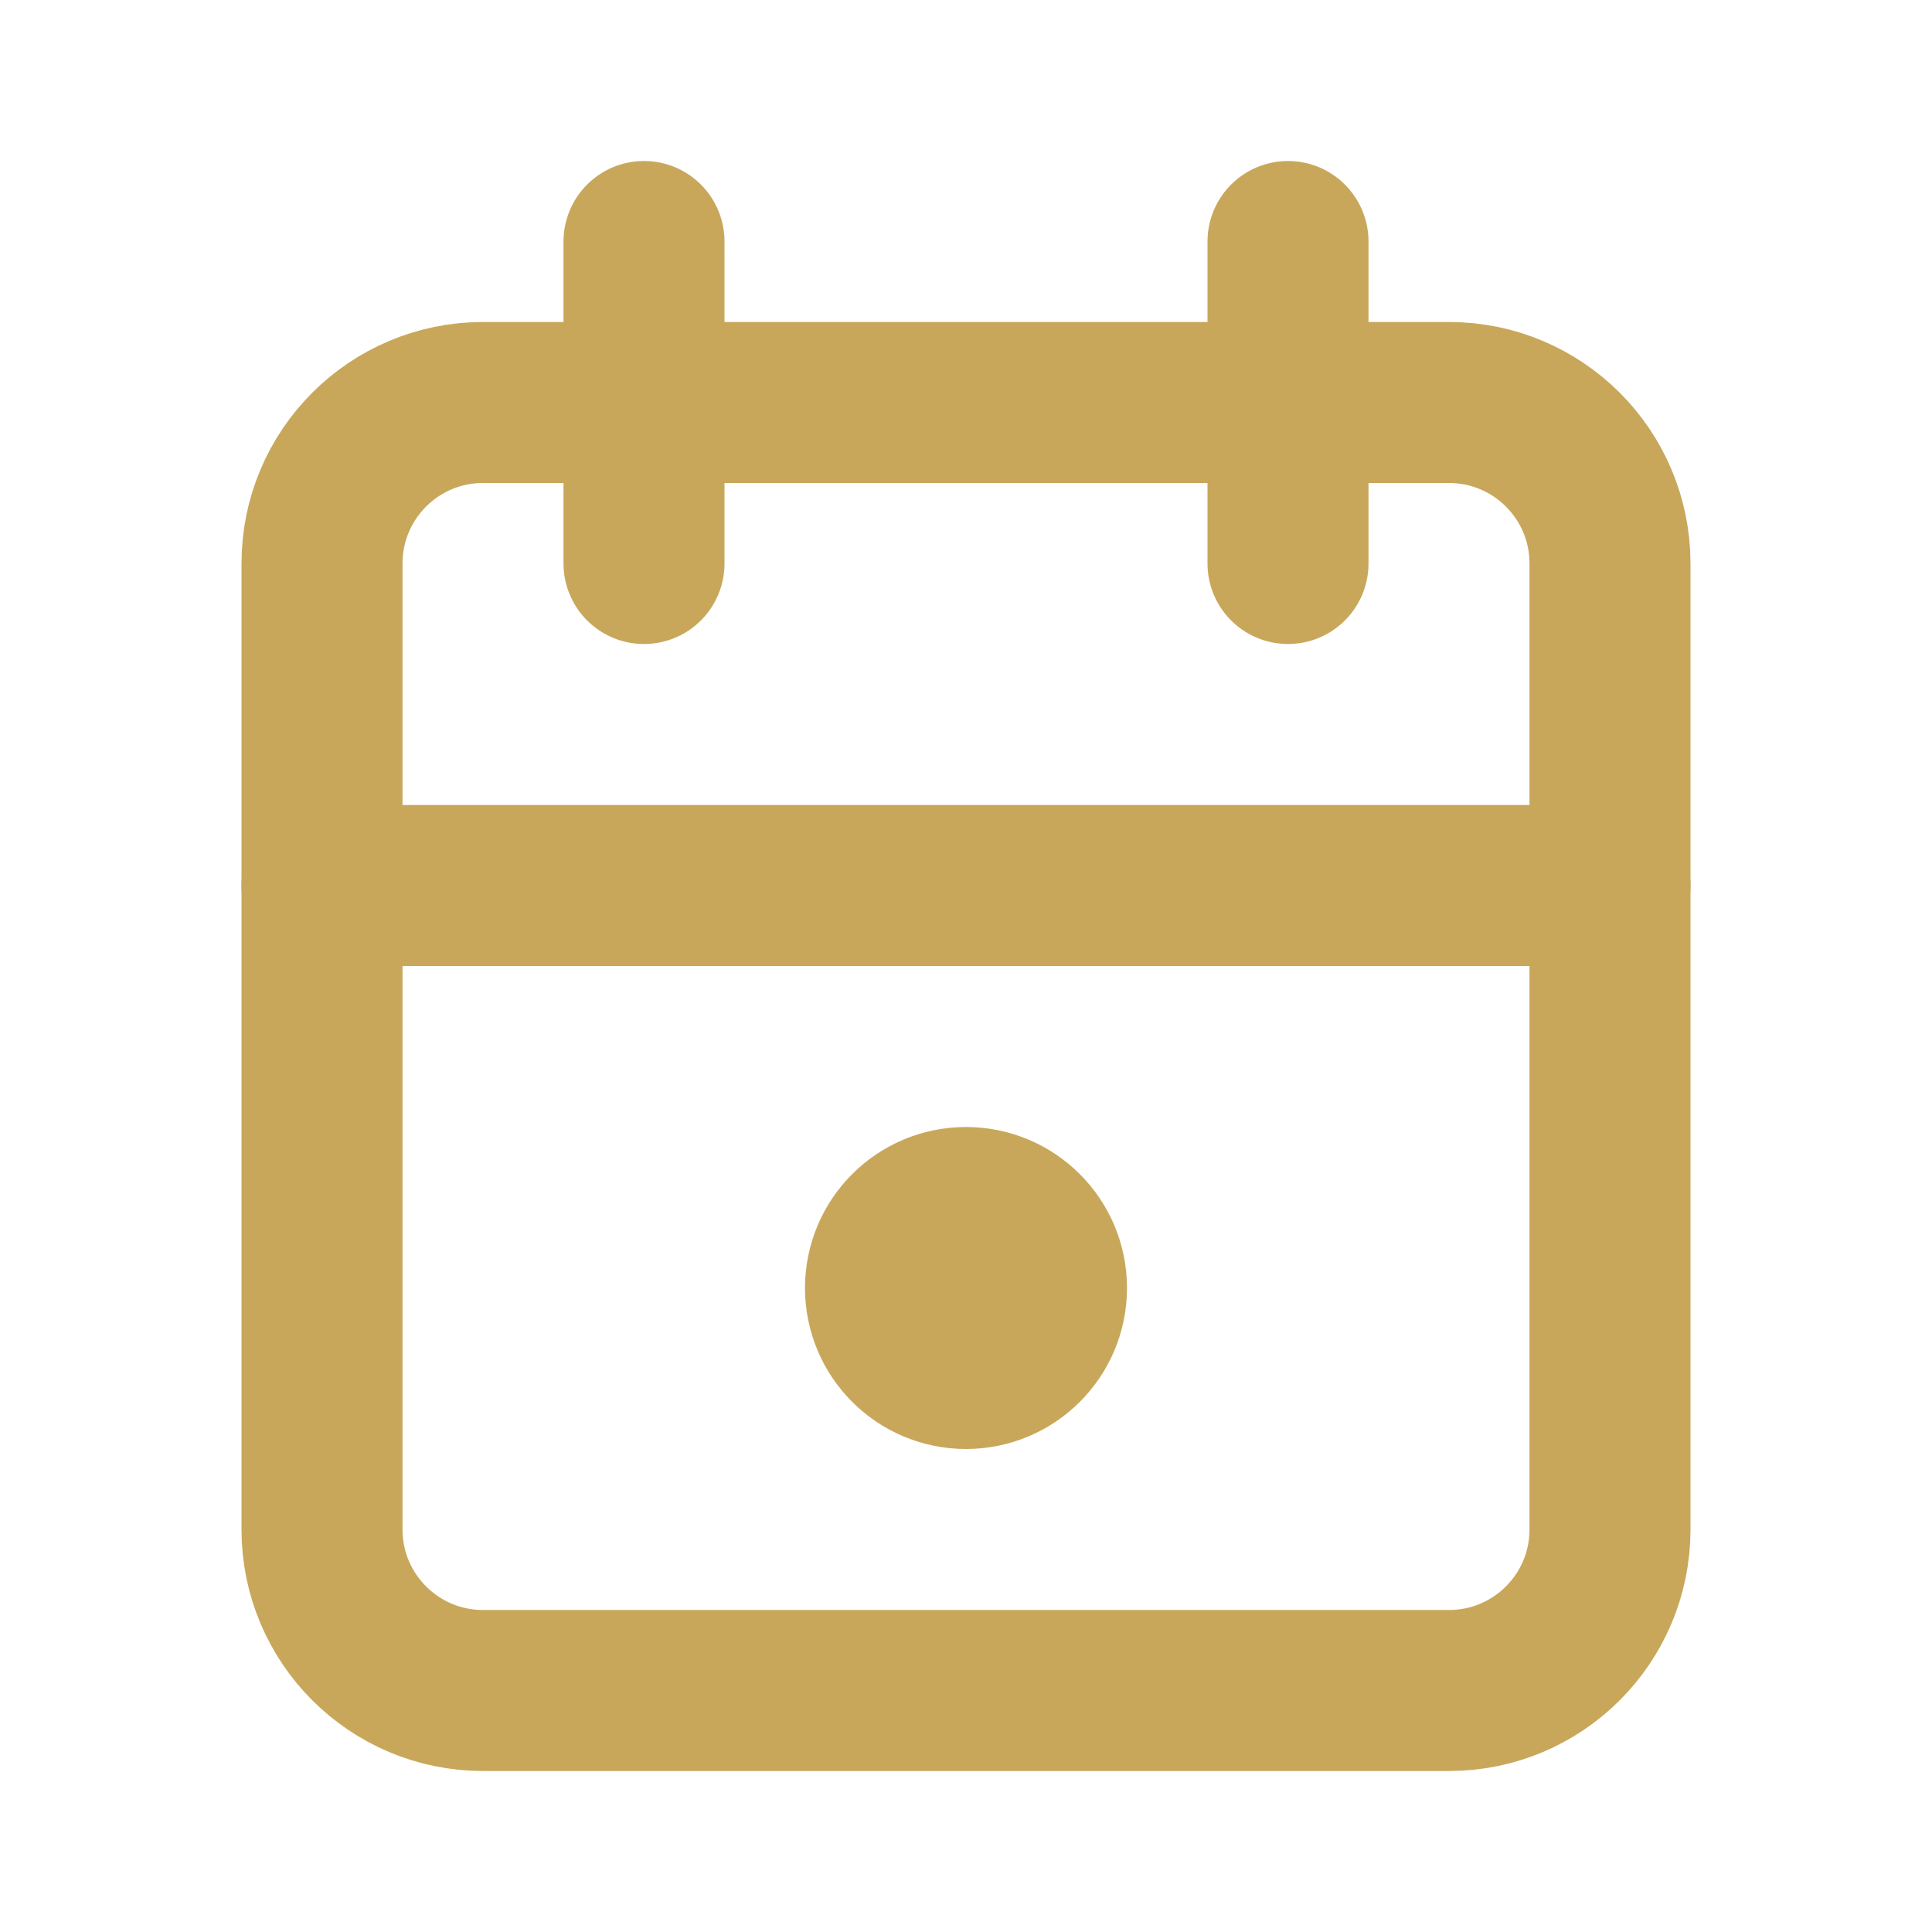
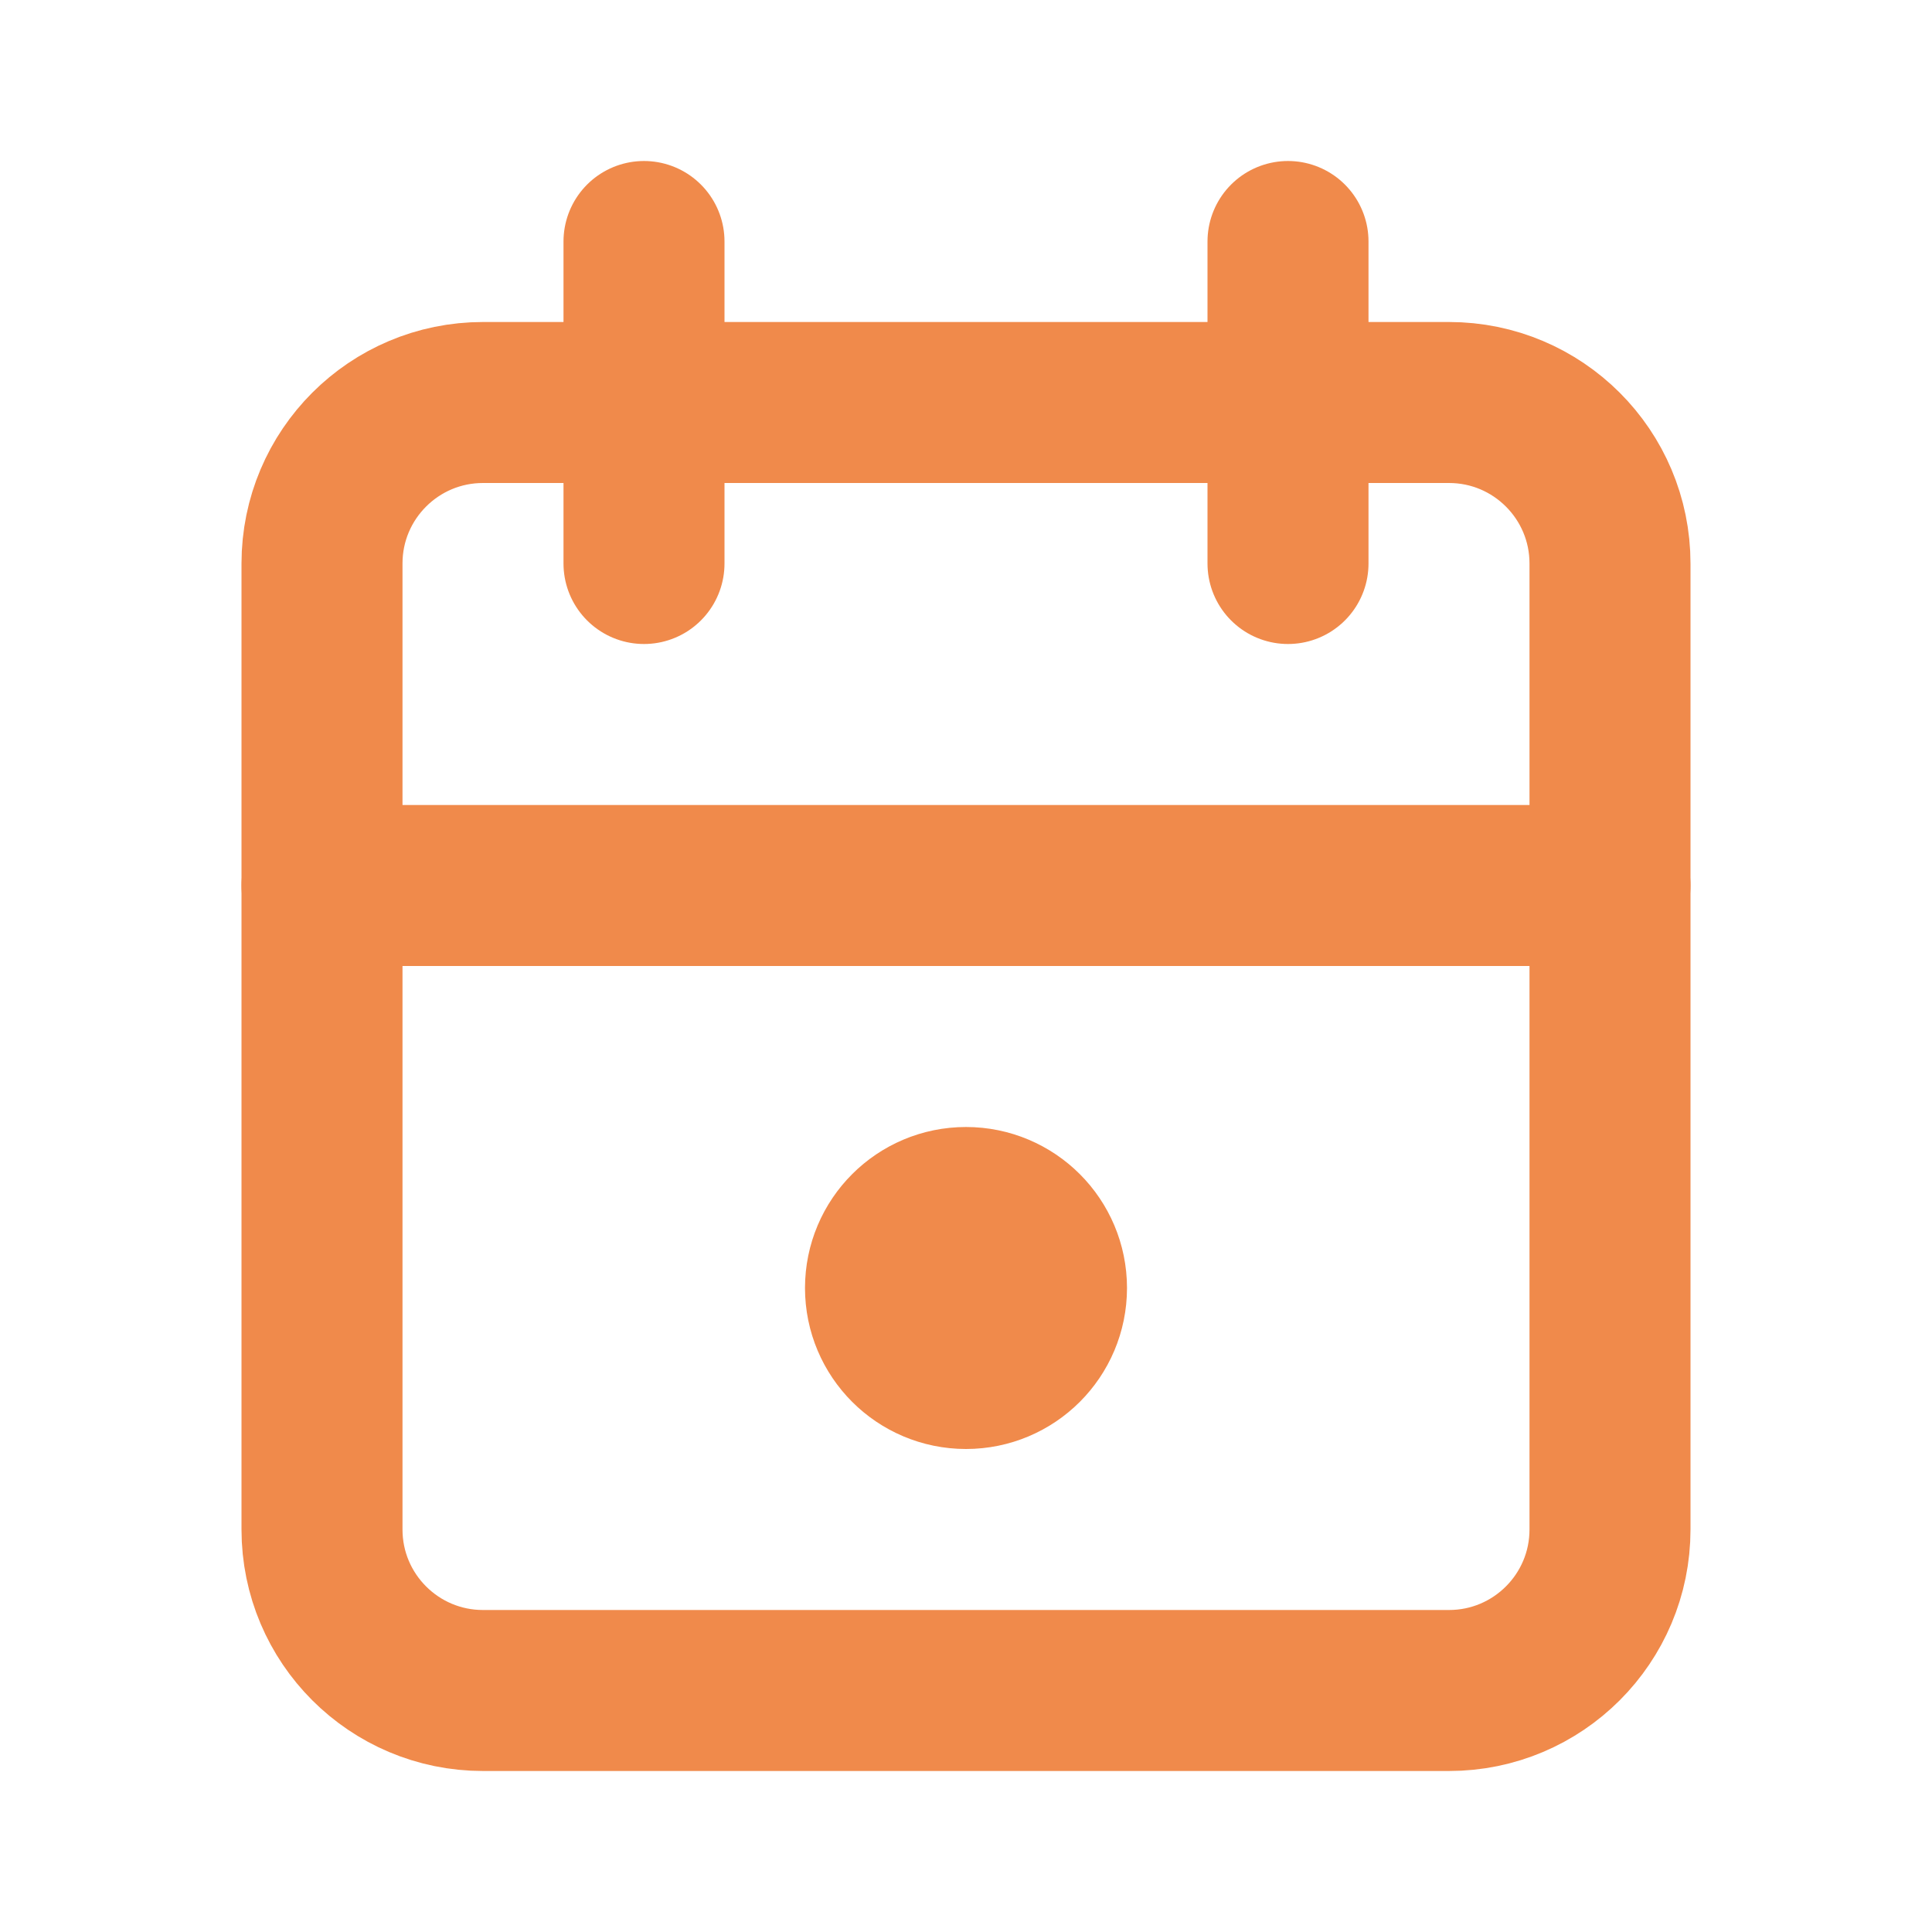
- <svg xmlns="http://www.w3.org/2000/svg" width="64" height="64" viewBox="0 0 24 24" fill="none" stroke="#c8a75b" stroke-width="2" stroke-linecap="round" stroke-linejoin="round">
+ <svg xmlns="http://www.w3.org/2000/svg" width="64" height="64" viewBox="0 0 24 24" fill="none" stroke="#f08a4b" stroke-width="2" stroke-linecap="round" stroke-linejoin="round">
  <path d="M4 7a2 2 0 0 1 2 -2h12a2 2 0 0 1 2 2v12a2 2 0 0 1 -2 2h-12a2 2 0 0 1 -2 -2l0 -12" />
  <path d="M16 3v4" />
  <path d="M8 3v4" />
  <path d="M4 11h16" />
  <path d="M11 16a1 1 0 1 0 2 0a1 1 0 1 0 -2 0" />
</svg>
